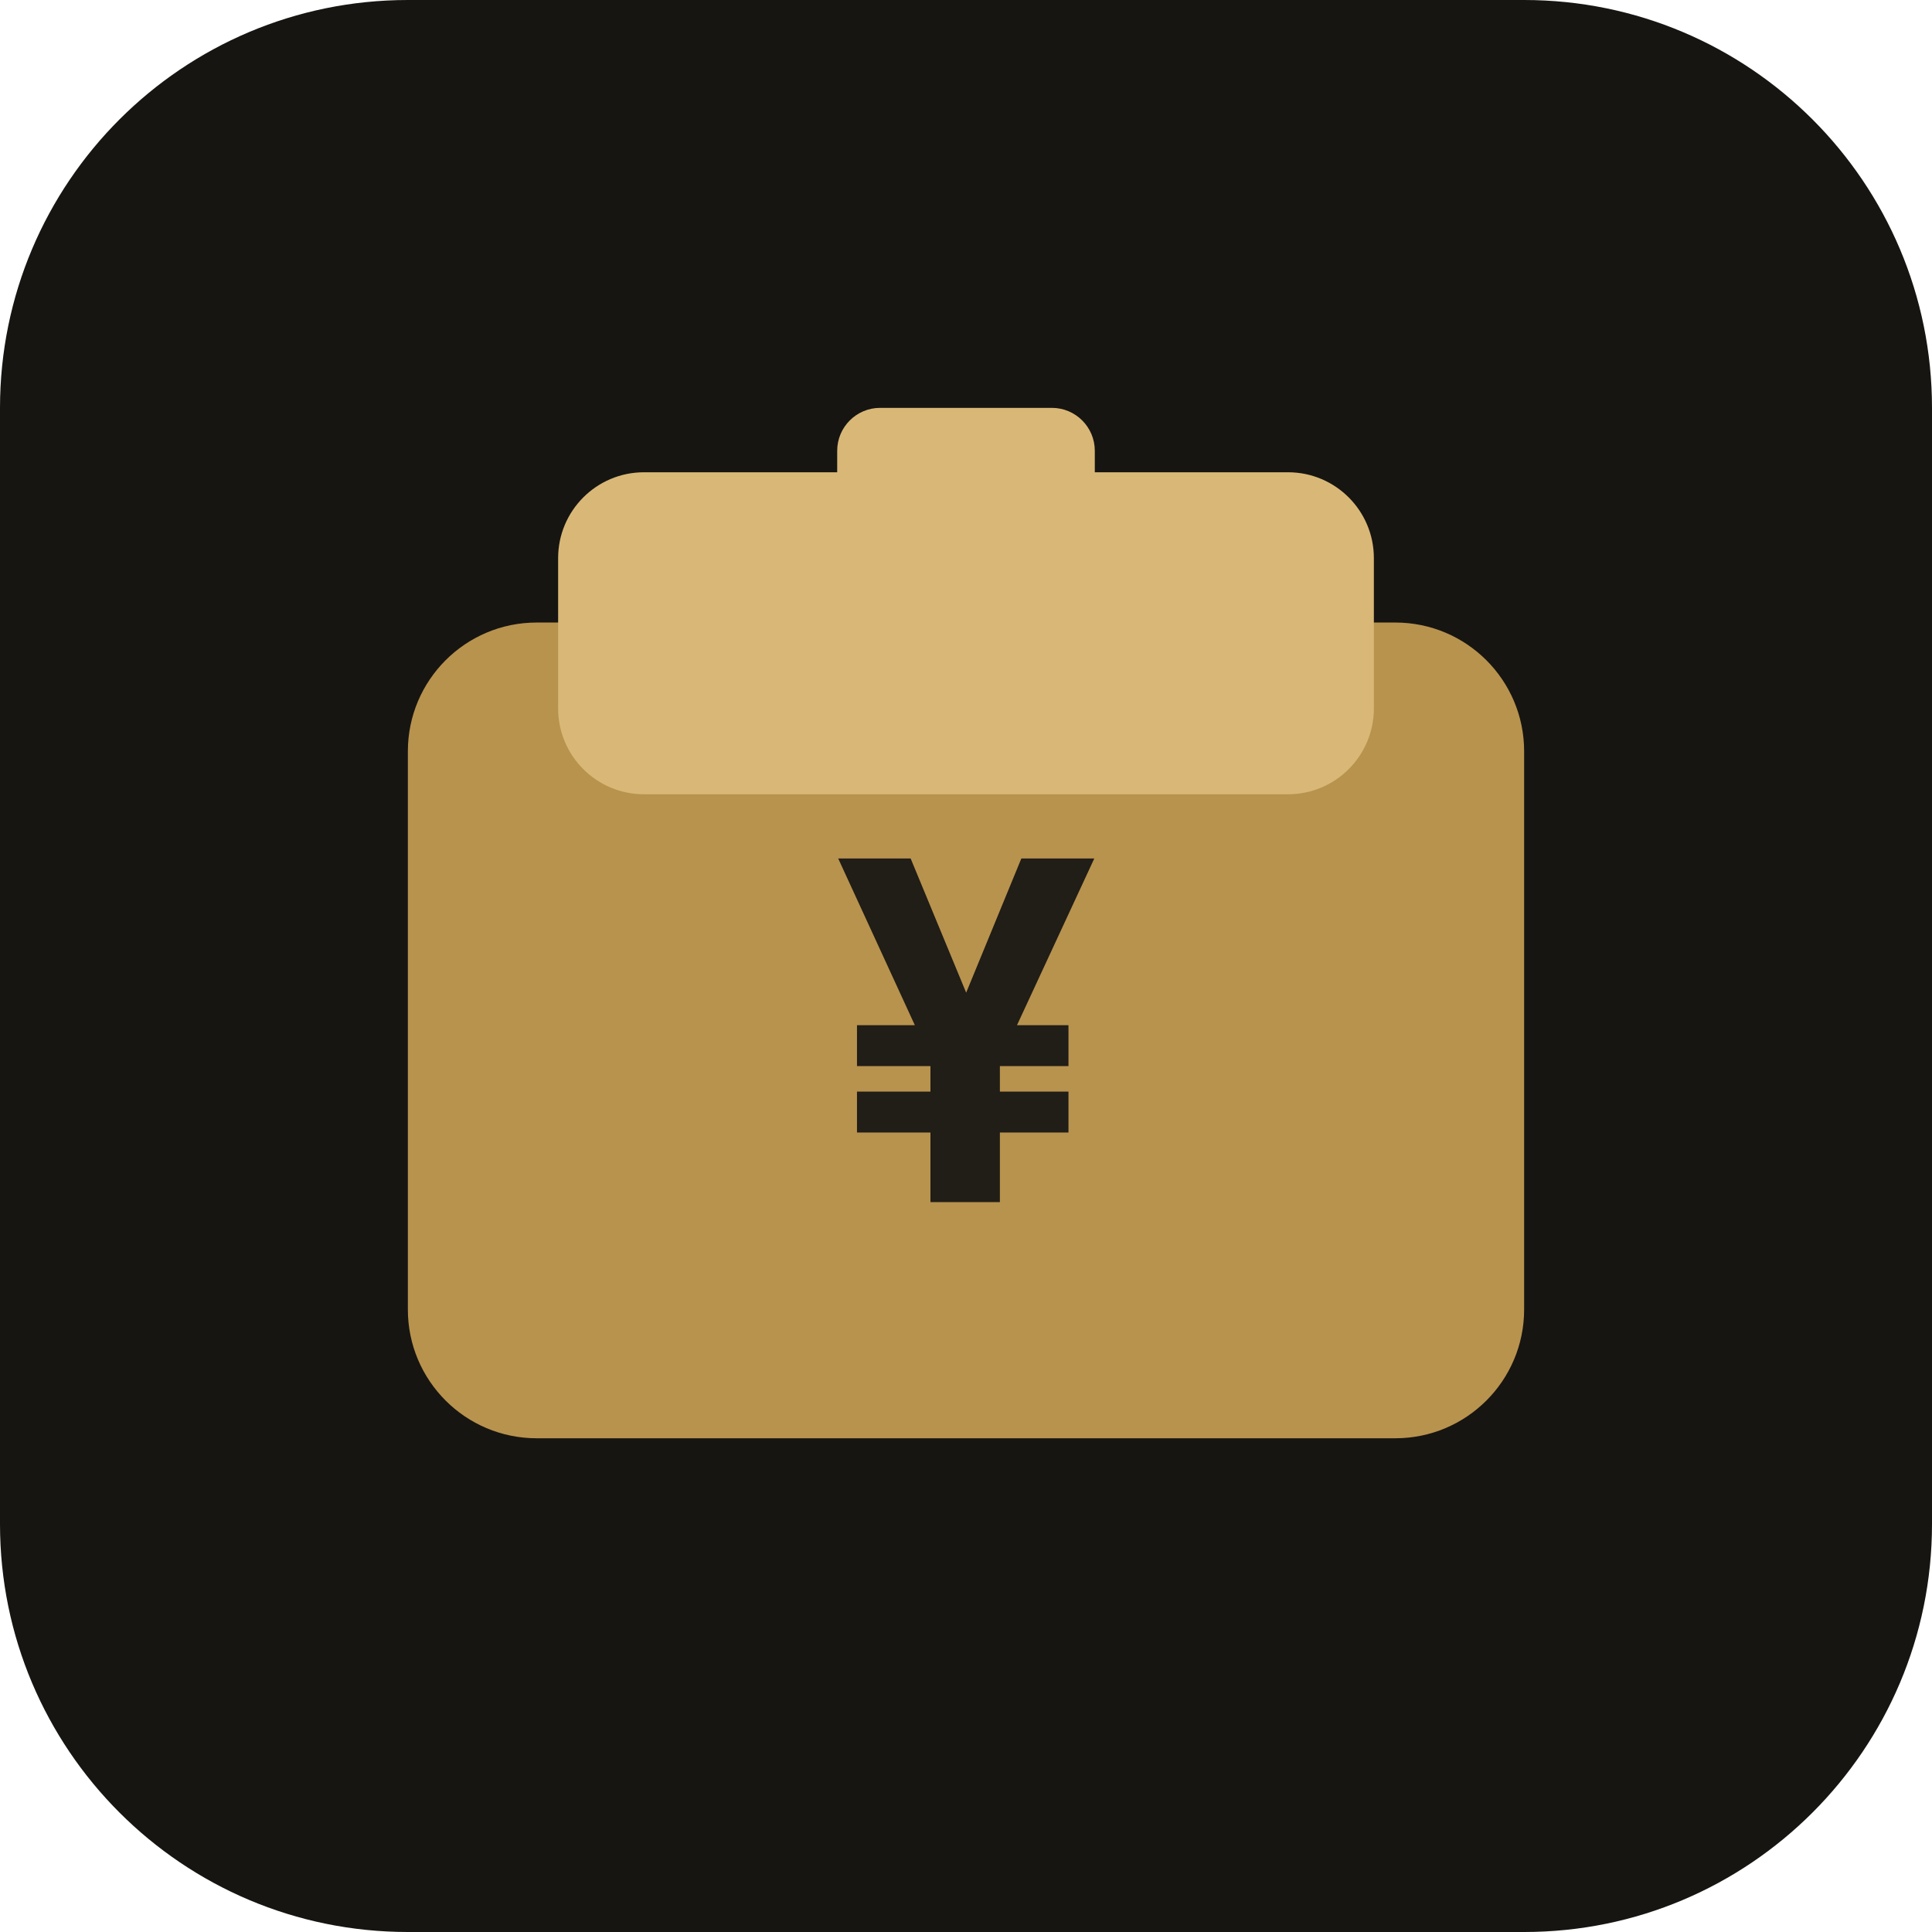
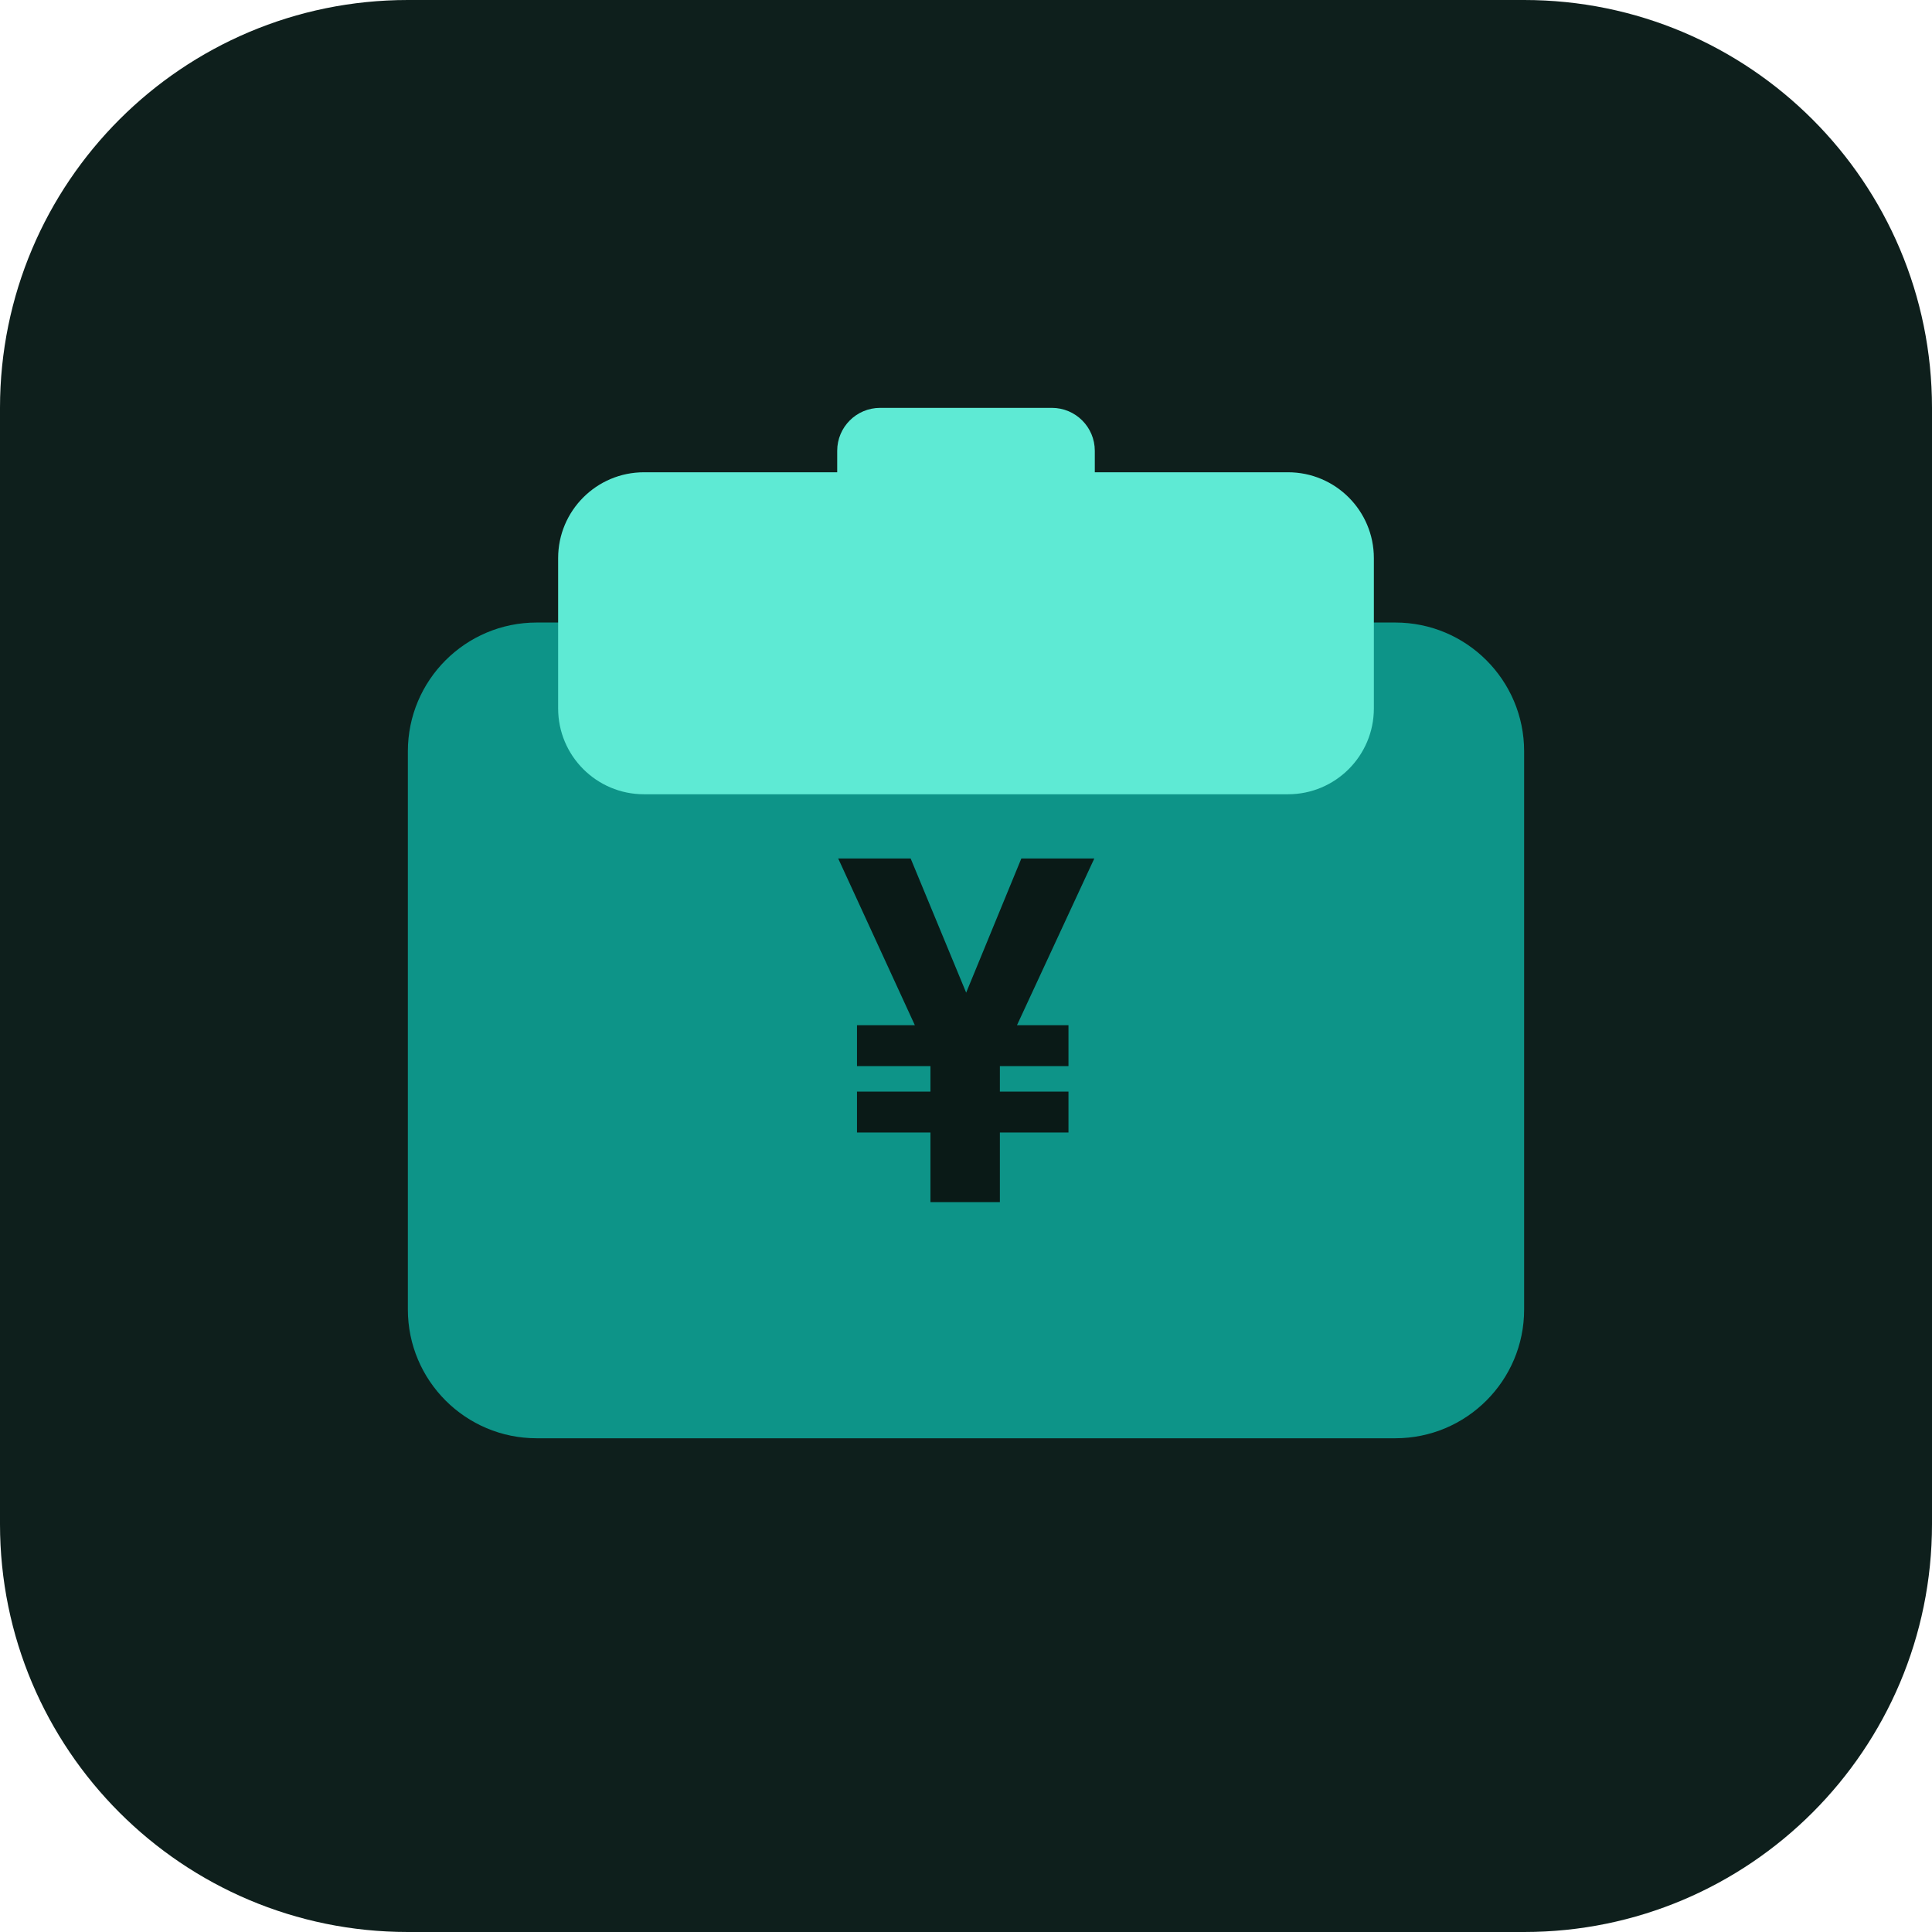
<svg xmlns="http://www.w3.org/2000/svg" viewBox="0 0 180 180">
-   <rect width="180" height="180" rx="38" fill="#171512" />
-   <rect x="38" y="58" width="104" height="76" rx="12" fill="#b8934e" />
-   <rect x="52" y="44" width="76" height="30" rx="8" fill="#d9b877" />
-   <rect x="78" y="38" width="24" height="14" rx="4" fill="#d9b877" />
-   <text x="90" y="112" font-family="-apple-system,'PingFang SC',sans-serif" font-size="44" font-weight="700" fill="#211d17" text-anchor="middle">¥</text>
+   <rect width="180" height="180" rx="38" fill="#0e1f1c" />
+   <rect x="38" y="58" width="104" height="76" rx="12" fill="#0d9488" />
+   <rect x="52" y="44" width="76" height="30" rx="8" fill="#5eead4" />
+   <rect x="78" y="38" width="24" height="14" rx="4" fill="#5eead4" />
+   <text x="90" y="112" font-family="-apple-system,'PingFang SC',sans-serif" font-size="44" font-weight="700" fill="#0a1a17" text-anchor="middle">¥</text>
</svg>
